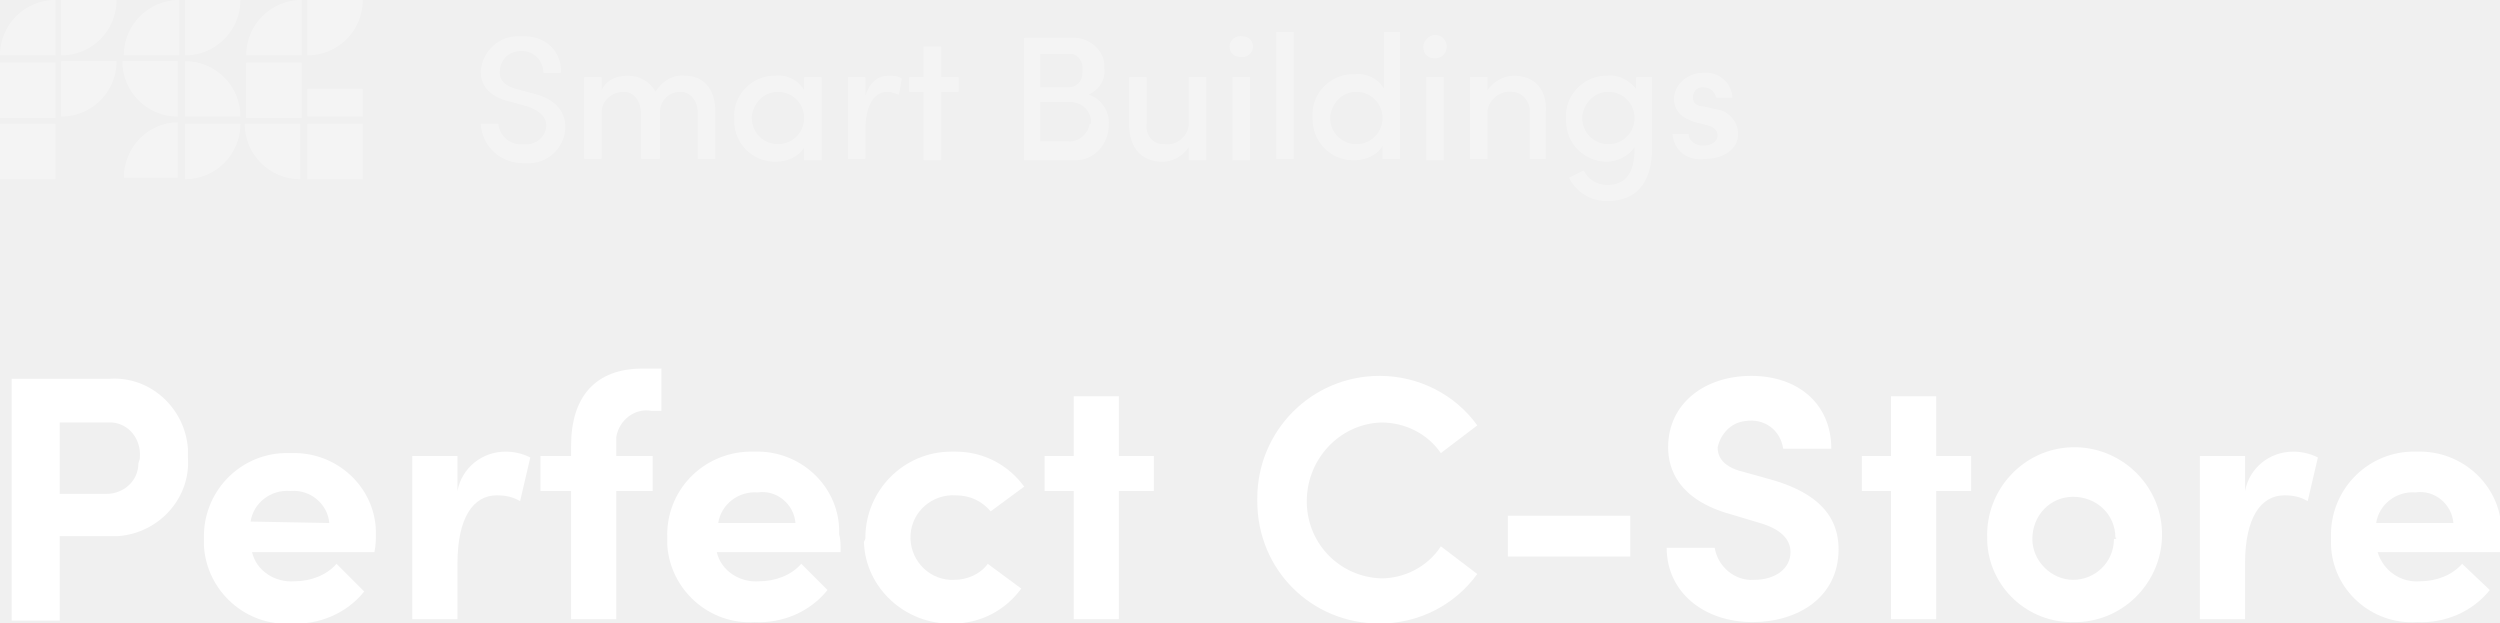
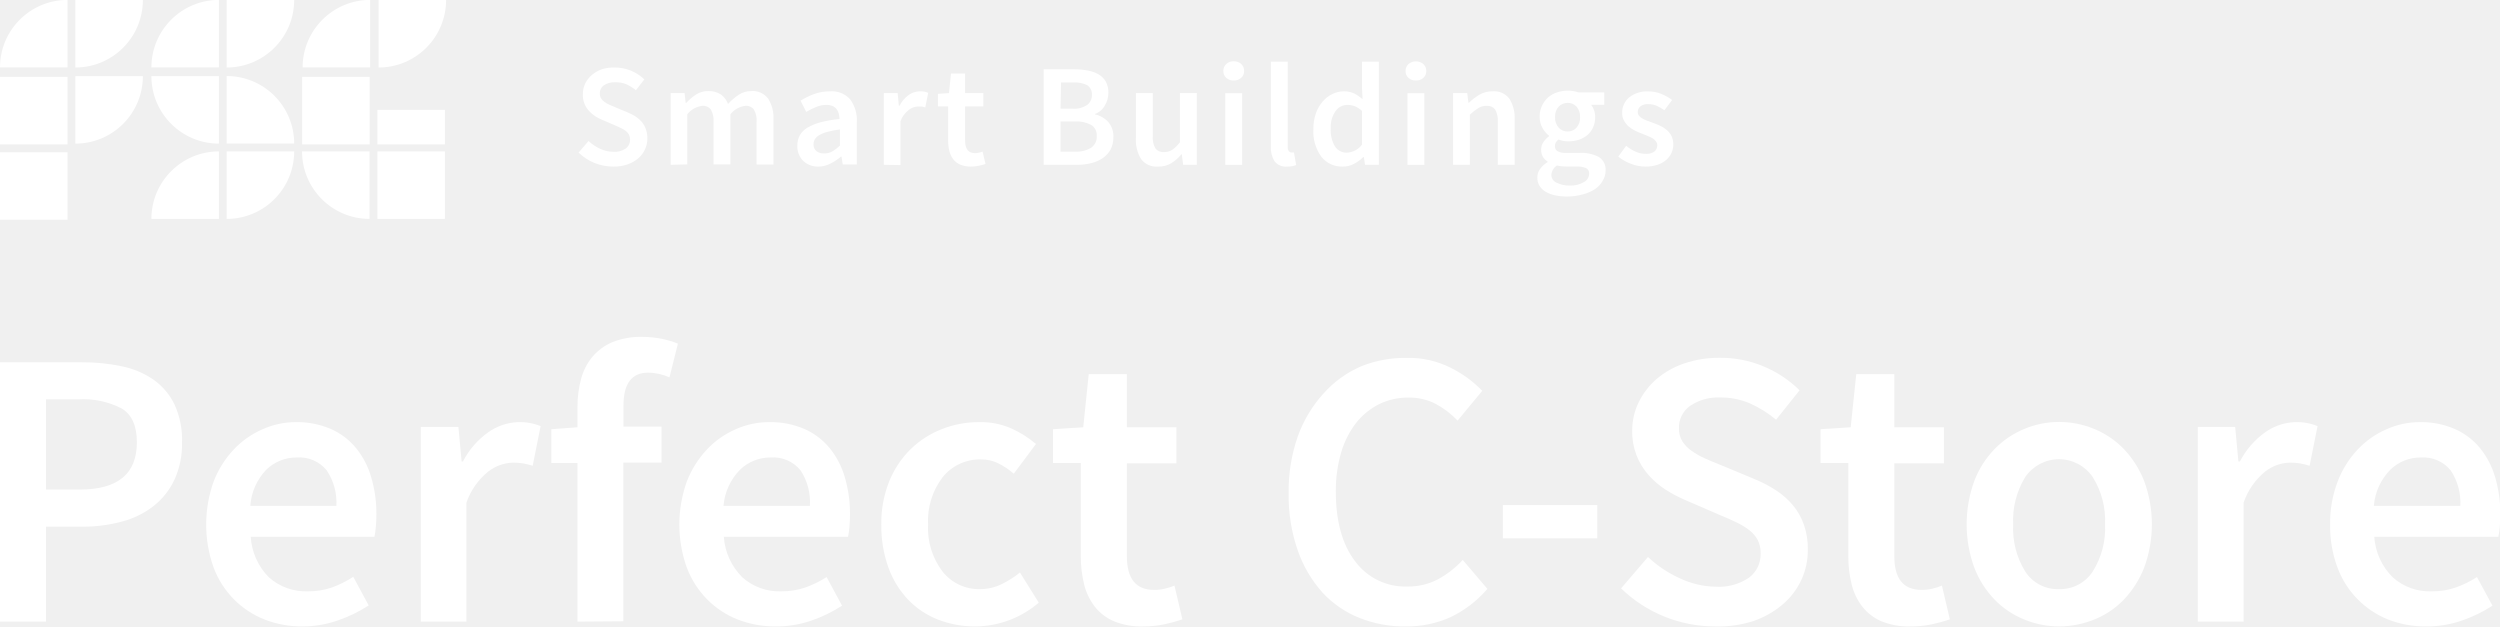
- <svg xmlns="http://www.w3.org/2000/svg" version="1.1" id="Layer_1" x="0px" y="0px" viewBox="0 0 171.6 42.7" style="enable-background:new 0 0 171.6 42.7;" xml:space="preserve">
-   <style type="text/css">
- 	.st0{fill:#FFFFFF;}
- 	.st1{opacity:0.3;}
- </style>
-   <g>
-     <path class="st0" d="M12.9,31.4c0.2,2.8-2,5.2-4.8,5.4c-0.2,0-0.4,0-0.7,0H4.1v5.8H0.8V26h6.7c2.8-0.2,5.2,2,5.4,4.8   C12.9,31,12.9,31.2,12.9,31.4z M9.6,31.4c0.1-1.2-0.7-2.3-1.9-2.4c-0.1,0-0.2,0-0.3,0H4.1v4.9h3.2c1.2,0,2.2-0.9,2.2-2.1   C9.6,31.5,9.6,31.5,9.6,31.4z" />
-     <path class="st0" d="M25.7,37.9h-8.4c0.3,1.3,1.6,2.1,2.9,2c1.1,0,2.2-0.4,2.9-1.2l1.9,1.9c-1.2,1.5-3.1,2.3-5,2.2   c-3.1,0.2-5.8-2.2-6-5.3c0-0.2,0-0.3,0-0.5c-0.1-3.2,2.4-5.8,5.5-5.9c0.2,0,0.3,0,0.5,0c3.1-0.1,5.7,2.3,5.8,5.3c0,0.1,0,0.2,0,0.4   C25.8,37,25.8,37.4,25.7,37.9z M22.6,35.9c-0.1-1.3-1.3-2.3-2.6-2.2c0,0,0,0-0.1,0c-1.3-0.1-2.5,0.8-2.7,2.1L22.6,35.9z" />
-     <path class="st0" d="M36.4,31.4l-0.7,3c-0.5-0.3-1-0.4-1.6-0.4c-1.6,0-2.7,1.5-2.7,4.7v3.8h-3.1V31.3h3.1v2.4   c0.3-1.6,1.7-2.7,3.3-2.7C35.2,31,35.8,31.1,36.4,31.4z" />
-     <path class="st0" d="M42.3,30.6v0.7h2.5v2.4h-2.5v8.8h-3.1v-8.8h-2.1v-2.4h2.1v-0.7c0-3.4,1.7-5.3,4.9-5.3h1.3v2.9h-0.7   c-1.1-0.2-2.2,0.6-2.4,1.8C42.3,30.2,42.3,30.4,42.3,30.6z" />
-     <path class="st0" d="M57.7,37.9h-8.5c0.3,1.3,1.6,2.1,2.9,2c1.1,0,2.2-0.4,2.9-1.2l1.8,1.8c-1.2,1.5-3.1,2.3-5,2.2   c-3.1,0.2-5.8-2.2-6-5.3c0-0.2,0-0.3,0-0.5c-0.1-3.2,2.4-5.8,5.6-5.9c0.1,0,0.3,0,0.4,0c3.1-0.1,5.7,2.3,5.8,5.3c0,0.1,0,0.2,0,0.4   C57.7,37,57.7,37.4,57.7,37.9z M54.6,35.9c-0.1-1.3-1.3-2.3-2.6-2.1c0,0,0,0,0,0c-1.3-0.1-2.5,0.8-2.7,2.1H54.6z" />
-     <path class="st0" d="M59.4,36.9c0-3.2,2.6-5.9,5.9-5.9c0.1,0,0.2,0,0.3,0c1.9,0,3.6,0.9,4.7,2.4l-2.3,1.7c-0.6-0.7-1.4-1.1-2.4-1.1   c-1.6-0.1-3,1.1-3.1,2.7c-0.1,1.6,1.1,3,2.7,3.1c0.1,0,0.2,0,0.3,0c0.9,0,1.8-0.4,2.3-1.1l2.3,1.7c-1.1,1.5-2.8,2.4-4.7,2.4   c-3.2,0.1-6-2.4-6.1-5.6C59.4,37,59.4,37,59.4,36.9z" />
-     <path class="st0" d="M79.2,33.7h-2.4v8.8h-3.1v-8.8h-2v-2.4h2v-4.1h3.1v4.1h2.4L79.2,33.7z" />
-     <path class="st0" d="M86.3,34.2c0-4.6,3.7-8.4,8.4-8.4c0,0,0,0,0,0c2.7,0,5.2,1.3,6.7,3.4l-2.5,1.9c-0.9-1.3-2.4-2.1-4.1-2.1   c-2.9,0.1-5.2,2.6-5.1,5.6c0.1,2.8,2.3,5,5.1,5.1c1.6,0,3.2-0.8,4.1-2.2l2.5,1.9c-1.6,2.2-4.1,3.4-6.7,3.4c-4.7,0-8.4-3.7-8.4-8.4   C86.3,34.3,86.3,34.3,86.3,34.2z" />
-     <path class="st0" d="M103.5,35.4h8.4v2.8h-8.4V35.4z" />
-     <path class="st0" d="M114.4,37.6h3.3c0.2,1.3,1.4,2.3,2.7,2.2c1.5,0,2.5-0.8,2.5-1.9c0-0.9-0.7-1.6-2.1-2l-2-0.6   c-3.6-1-4.3-3.1-4.3-4.6c0-3,2.5-4.9,5.7-4.9s5.5,1.9,5.5,5h-3.3c-0.2-1.3-1.3-2.1-2.6-1.9c-1,0.1-1.7,0.9-1.9,1.8   c0,0.4,0.1,1.3,1.8,1.7l1.8,0.5c2.5,0.7,4.7,2,4.7,4.8c0,3.3-2.8,5-5.9,5C116.9,42.7,114.4,40.6,114.4,37.6z" />
-     <path class="st0" d="M135.3,33.7h-2.4v8.8h-3.1v-8.8h-2v-2.4h2v-4.1h3.1v4.1h2.4V33.7z" />
-     <path class="st0" d="M136.4,36.9c-0.1-3.3,2.5-6.1,5.8-6.2s6.1,2.5,6.2,5.8s-2.5,6.1-5.8,6.2c-0.1,0-0.1,0-0.2,0   c-3.2,0.1-5.9-2.4-6-5.6C136.4,37,136.4,36.9,136.4,36.9z M145.2,36.9c0-1.6-1.3-2.8-2.9-2.8c-1.6,0-2.8,1.3-2.8,2.9   c0,1.5,1.3,2.8,2.8,2.8c1.5,0,2.8-1.2,2.8-2.8C145.3,37,145.3,36.9,145.2,36.9z" />
-     <path class="st0" d="M159.1,31.4l-0.7,3c-0.5-0.3-1-0.4-1.6-0.4c-1.6,0-2.7,1.5-2.7,4.7v3.8h-3.1V31.3h3.1v2.4   c0.3-1.6,1.7-2.7,3.3-2.7C157.9,31,158.5,31.1,159.1,31.4z" />
-     <path class="st0" d="M171.6,37.9h-8.4c0.4,1.3,1.6,2.1,2.9,2c1.1,0,2.2-0.4,2.9-1.2l1.9,1.8c-1.2,1.5-3.1,2.3-5,2.2   c-3.1,0.2-5.8-2.2-5.9-5.3c0-0.2,0-0.3,0-0.5c-0.1-3.2,2.4-5.8,5.5-5.9c0.1,0,0.3,0,0.4,0c3.1-0.1,5.7,2.3,5.8,5.3   c0,0.1,0,0.2,0,0.3C171.6,37,171.6,37.4,171.6,37.9z M168.4,35.9c-0.1-1.3-1.3-2.3-2.6-2.1c-1.3-0.1-2.5,0.8-2.7,2.1H168.4z" />
-     <g class="st1">
-       <rect x="16.9" y="4.3" class="st0" width="3.8" height="3.8" />
-       <rect x="21.1" y="8.5" class="st0" width="3.8" height="3.8" />
-       <rect x="21.1" y="6.1" class="st0" width="3.8" height="1.9" />
-       <path class="st0" d="M20.6,8.5v3.8l0,0c-2.1,0-3.8-1.7-3.8-3.8v0C16.9,8.5,20.6,8.5,20.6,8.5z" />
-       <path class="st0" d="M20.7,3.8h-3.8c0-2.1,1.7-3.8,3.8-3.8c0,0,0,0,0,0l0,0V3.8z" />
-       <path class="st0" d="M21.1,0h3.8c0,2.1-1.7,3.8-3.8,3.8l0,0l0,0V0z" />
-       <path class="st0" d="M12.2,3.8H8.5c0-2.1,1.7-3.8,3.8-3.8l0,0V3.8z" />
-       <path class="st0" d="M12.2,4.2V8l0,0c-2.1,0-3.8-1.7-3.8-3.8H12.2z" />
-       <path class="st0" d="M12.7,8V4.2l0,0c2.1,0,3.8,1.7,3.8,3.8H12.7z" />
-       <path class="st0" d="M12.7,0h3.8c0,2.1-1.7,3.8-3.8,3.8l0,0l0,0V0z" />
-       <path class="st0" d="M12.2,12.2H8.5c0-2.1,1.7-3.8,3.7-3.8c0,0,0,0,0,0l0,0V12.2z" />
-       <path class="st0" d="M12.7,8.5h3.8c0,2.1-1.7,3.8-3.8,3.8l0,0V8.5z" />
-       <rect y="8.5" class="st0" width="3.8" height="3.8" />
-       <rect y="4.3" class="st0" width="3.8" height="3.8" />
-       <path class="st0" d="M3.8,3.8H0C0,1.7,1.7,0,3.8,0l0,0V3.8z" />
-       <path class="st0" d="M4.2,0H8c0,2.1-1.7,3.8-3.8,3.8c0,0,0,0,0,0l0,0V0z" />
-       <path class="st0" d="M4.2,4.2H8C8,6.3,6.3,8,4.2,8c0,0,0,0,0,0l0,0V4.2z" />
-       <path class="st0" d="M33,8.5h1.2c0.1,0.9,0.9,1.5,1.7,1.4c0.8,0.1,1.5-0.4,1.6-1.2c0,0,0-0.1,0-0.1c0-0.7-0.7-1.1-1.3-1.3    l-1.1-0.3C33.3,6.6,33,5.6,33,4.9c0.1-1.4,1.3-2.5,2.7-2.4c0,0,0.1,0,0.1,0c1.4-0.1,2.6,0.8,2.7,2.2c0,0.1,0,0.2,0,0.3h-1.2    c0-0.8-0.6-1.5-1.5-1.5s-1.5,0.6-1.5,1.5c0,0.3,0.1,0.8,1.1,1.1l1.1,0.3c1.4,0.3,2.3,1.1,2.3,2.3c0,1.4-1.2,2.6-2.7,2.5    c-0.1,0-0.1,0-0.2,0C34.4,11.2,33.1,10.1,33,8.5C33,8.5,33,8.5,33,8.5z" />
-       <path class="st0" d="M49.1,7.7v3.2h-1.2V7.8c0-0.9-0.5-1.5-1.2-1.5c-0.8,0-1.4,0.6-1.4,1.4c0,0,0,0,0,0v3.2H44V7.8    c0-0.9-0.5-1.5-1.2-1.5c-0.8,0-1.5,0.6-1.5,1.4c0,0.1,0,0.1,0,0.2v3h-1.2V5.3h1.2v0.9c0.3-0.7,1-1,1.8-1c0.8,0,1.5,0.4,1.9,1.1    c0.4-0.7,1.2-1.2,2-1.1C48.3,5.2,49.1,6.1,49.1,7.7z" />
-       <path class="st0" d="M56.4,5.3v5.7h-1.2v-0.9c-0.4,0.7-1.2,1-2,1c-1.5,0-2.8-1.2-2.8-2.8c0-0.1,0-0.1,0-0.2    c-0.1-1.5,1.1-2.8,2.6-2.9c0.1,0,0.1,0,0.2,0c0.8-0.1,1.6,0.3,2,1V5.3H56.4z M55.2,8.1c0-1-0.8-1.8-1.8-1.8c0,0,0,0,0,0    c-1,0-1.7,0.8-1.8,1.7c0,0,0,0.1,0,0.1c0,1,0.8,1.8,1.8,1.8C54.4,9.9,55.2,9.1,55.2,8.1z" />
-       <path class="st0" d="M61.9,5.4l-0.2,1.1c-0.3-0.1-0.5-0.2-0.8-0.2c-1,0-1.5,1.1-1.5,2.6v2h-1.2V5.3h1.2v1.3c0.3-1,0.9-1.4,1.6-1.4    C61.3,5.2,61.6,5.2,61.9,5.4z" />
-       <path class="st0" d="M65.8,6.3h-1.2v4.7h-1.2V6.3h-1v-1h1V3.2h1.2v2.1h1.2V6.3z" />
-       <path class="st0" d="M76.1,8.6c0,1.3-1,2.4-2.3,2.4c0,0-0.1,0-0.1,0h-3.4V2.6h3.2c1.1-0.1,2.2,0.7,2.3,1.8c0,0.1,0,0.2,0,0.3    c0.1,0.8-0.4,1.5-1.1,1.8C75.5,6.7,76.2,7.6,76.1,8.6z M71.4,3.7V6h1.9c0.6,0,1-0.4,1-1c0-0.1,0-0.1,0-0.2    c0.1-0.5-0.3-1.1-0.8-1.1c-0.1,0-0.2,0-0.2,0L71.4,3.7z M74.9,8.4c0-0.7-0.5-1.3-1.3-1.4c-0.1,0-0.1,0-0.2,0h-2v2.7h1.9    c0.7,0.1,1.4-0.5,1.5-1.2C74.9,8.5,74.9,8.5,74.9,8.4z" />
-       <path class="st0" d="M82.8,5.3v5.7h-1.2v-0.9c-0.4,0.6-1.1,1-1.8,1c-1.4,0-2.3-0.9-2.3-2.6V5.3h1.2v3.2c-0.1,0.7,0.4,1.4,1.1,1.4    c0.1,0,0.1,0,0.2,0c0.8,0.1,1.6-0.6,1.6-1.4c0-0.1,0-0.1,0-0.2v-3L82.8,5.3z" />
-       <path class="st0" d="M84.4,3.2c0-0.5,0.5-0.8,0.9-0.7c0.4,0,0.7,0.3,0.7,0.7c0,0.5-0.5,0.8-0.9,0.7C84.7,3.9,84.4,3.6,84.4,3.2z     M84.6,5.3h1.2v5.7h-1.2V5.3z" />
-       <path class="st0" d="M87.6,2.2h1.2v8.7h-1.2V2.2z" />
-       <path class="st0" d="M96.1,2.2v8.7h-1.2v-0.9c-0.4,0.7-1.2,1-2,1c-1.6,0-2.8-1.3-2.8-2.8c0-0.1,0-0.1,0-0.2    c-0.1-1.5,1.1-2.8,2.6-2.9c0.1,0,0.2,0,0.3,0c0.8-0.1,1.6,0.3,2,1V2.2H96.1z M94.9,8.1c0-1-0.8-1.8-1.8-1.8c0,0,0,0,0,0    c-1,0-1.7,0.8-1.8,1.7c0,0,0,0.1,0,0.1c0,1,0.8,1.8,1.8,1.8C94.1,9.9,94.9,9.1,94.9,8.1C94.9,8.1,94.9,8.1,94.9,8.1z" />
-       <path class="st0" d="M97.7,3.2c0-0.4,0.4-0.8,0.8-0.8c0,0,0,0,0,0c0.4,0,0.8,0.3,0.8,0.8c0,0.4-0.3,0.8-0.8,0.8c0,0,0,0,0,0    C98,4,97.7,3.7,97.7,3.2z M97.9,5.3h1.2v5.7h-1.2L97.9,5.3z" />
-       <path class="st0" d="M106.1,7.7v3.2H105V7.8c0.1-0.7-0.4-1.4-1.1-1.5c0,0-0.1,0-0.1,0c-0.8-0.1-1.6,0.5-1.7,1.3c0,0.1,0,0.2,0,0.3    v3h-1.2V5.3h1.2v0.9c0.4-0.6,1.1-1,1.8-1C105.3,5.2,106.2,6.1,106.1,7.7z" />
-       <path class="st0" d="M113.4,5.3v4.8c0,2.6-1.2,3.7-3.1,3.7c-1.1,0-2.1-0.6-2.6-1.6l1-0.5c0.3,0.6,0.9,1,1.6,1    c1.2,0,1.9-0.7,1.9-2.5v-0.1c-0.4,0.6-1.2,1-1.9,1c-1.5,0-2.8-1.2-2.8-2.8c0-0.1,0-0.1,0-0.2c-0.1-1.5,1.1-2.8,2.6-2.9    c0.1,0,0.1,0,0.2,0c0.8-0.1,1.5,0.3,2,0.9V5.3H113.4z M112.2,8.1c0-1-0.8-1.8-1.8-1.8c0,0,0,0,0,0c-1,0-1.7,0.8-1.8,1.7    c0,0,0,0.1,0,0.1c0,1,0.8,1.8,1.8,1.8C111.4,9.9,112.2,9.1,112.2,8.1C112.2,8.1,112.2,8.1,112.2,8.1z" />
-       <path class="st0" d="M114.8,9.2h1.1c0,0.4,0.4,0.8,1,0.8s1-0.3,1-0.7s-0.3-0.6-0.7-0.7l-0.8-0.2c-1-0.3-1.5-0.8-1.5-1.7    c0.1-1,1-1.7,2-1.7c0,0,0,0,0,0c1-0.1,1.9,0.6,2,1.6c0,0,0,0.1,0,0.1h-1.1c-0.1-0.4-0.4-0.7-0.8-0.7c-0.4-0.1-0.8,0.2-0.8,0.7    c0,0,0,0,0,0c0,0.4,0.3,0.6,0.7,0.6l0.9,0.2c0.8,0.1,1.5,0.8,1.5,1.7c0,1.1-1.1,1.7-2.2,1.7C115.8,11.1,114.9,10.3,114.8,9.2z" />
-     </g>
-   </g>
+ <svg xmlns="http://www.w3.org/2000/svg" viewBox="0 0 296.24 74.23">
+   <rect x="35.8" y="9.11" width="8" height="8" style="fill:#fff" />
+   <rect x="44.72" y="17.94" width="8" height="8" style="fill:#fff" />
+   <rect x="44.72" y="13.02" width="8" height="4.09" style="fill:#fff" />
+   <path d="M43.93,18.53v8h0a8,8,0,0,1-8-8h8Z" transform="translate(-0.14 -0.59)" style="fill:#fff" />
+   <path d="M44,8.58H36a8,8,0,0,1,8-8h0Z" transform="translate(-0.14 -0.59)" style="fill:#fff" />
+   <path d="M45,.59h8a8,8,0,0,1-8,8h0Z" transform="translate(-0.14 -0.59)" style="fill:#fff" />
+   <path d="M26.08,8.58h-8a8,8,0,0,1,8-8h0Z" transform="translate(-0.14 -0.59)" style="fill:#fff" />
+   <path d="M26.08,9.61v8h0a8,8,0,0,1-8-8h8Z" transform="translate(-0.14 -0.59)" style="fill:#fff" />
+   <path d="M27,17.6v-8h0a8,8,0,0,1,8,8H27Z" transform="translate(-0.14 -0.59)" style="fill:#fff" />
+   <path d="M27,.59h8a8,8,0,0,1-8,8h0Z" transform="translate(-0.14 -0.59)" style="fill:#fff" />
+   <path d="M26.08,26.53h-8a8,8,0,0,1,8-8h0Z" transform="translate(-0.14 -0.59)" style="fill:#fff" />
+   <path d="M27,18.53h8a8,8,0,0,1-8,8h0Z" transform="translate(-0.14 -0.59)" style="fill:#fff" />
+   <rect y="18.04" width="8" height="8" style="fill:#fff" />
+   <rect y="9.11" width="8" height="8" style="fill:#fff" />
+   <path d="M8.14,8.58h-8a8,8,0,0,1,8-8h0Z" transform="translate(-0.14 -0.59)" style="fill:#fff" />
+   <path d="M9.07.59h8a8,8,0,0,1-8,8h0Z" transform="translate(-0.14 -0.59)" style="fill:#fff" />
+   <path d="M9.07,9.61h8a8,8,0,0,1-8,8h0Z" transform="translate(-0.14 -0.59)" style="fill:#fff" />
+   <path d="M72.79,20.33a6,6,0,0,1-2.21-.43,5.89,5.89,0,0,1-1.88-1.23l1.18-1.37a5.28,5.28,0,0,0,1.39.93,3.79,3.79,0,0,0,1.55.35,2.33,2.33,0,0,0,1.48-.4,1.27,1.27,0,0,0,.5-1.05,1.32,1.32,0,0,0-.13-.59,1.49,1.49,0,0,0-.37-.43,2.86,2.86,0,0,0-.55-.33c-.21-.11-.45-.21-.7-.32l-1.56-.67a5.85,5.85,0,0,1-.82-.43,3.69,3.69,0,0,1-.74-.63,2.71,2.71,0,0,1-.72-2,2.83,2.83,0,0,1,.28-1.26,3.19,3.19,0,0,1,.79-1,3.68,3.68,0,0,1,1.2-.68A4.72,4.72,0,0,1,73,8.59,5,5,0,0,1,76.49,10l-1,1.28a5,5,0,0,0-1.14-.71A3.27,3.27,0,0,0,73,10.34a2.17,2.17,0,0,0-1.29.35,1.15,1.15,0,0,0-.49,1,1.05,1.05,0,0,0,.15.57,1.55,1.55,0,0,0,.4.41,3.16,3.16,0,0,0,.58.33l.67.29,1.54.64a5.69,5.69,0,0,1,.92.48,3.43,3.43,0,0,1,.72.64,2.65,2.65,0,0,1,.47.84,3.13,3.13,0,0,1,.18,1.1,3.08,3.08,0,0,1-1.08,2.36,4,4,0,0,1-1.29.73A5,5,0,0,1,72.79,20.33Z" transform="translate(-0.14 -0.59)" style="fill:#fff" />
+   <path d="M79.61,20.12v-8.5h1.65l.13,1.16h.07a6.28,6.28,0,0,1,1.17-1,2.68,2.68,0,0,1,1.43-.4,2.61,2.61,0,0,1,1.5.4,2.46,2.46,0,0,1,.85,1.13,6.64,6.64,0,0,1,1.27-1.09,2.62,2.62,0,0,1,1.47-.44,2.29,2.29,0,0,1,2,.88,4.14,4.14,0,0,1,.64,2.5v5.33h-2V15.05a2.55,2.55,0,0,0-.32-1.49,1.13,1.13,0,0,0-1-.43,2.68,2.68,0,0,0-1.78,1v5.94h-2V15.05a2.63,2.63,0,0,0-.32-1.49,1.14,1.14,0,0,0-1-.43,2.68,2.68,0,0,0-1.79,1v5.94Z" transform="translate(-0.14 -0.59)" style="fill:#fff" />
+   <path d="M97.13,20.33a2.52,2.52,0,0,1-1.82-.68,2.44,2.44,0,0,1-.69-1.81,2.55,2.55,0,0,1,.29-1.21,2.52,2.52,0,0,1,.9-.91,6.38,6.38,0,0,1,1.56-.64,14.24,14.24,0,0,1,2.25-.39,3.4,3.4,0,0,0-.09-.64,1.38,1.38,0,0,0-.26-.53,1.19,1.19,0,0,0-.48-.37,1.89,1.89,0,0,0-.72-.13,3,3,0,0,0-1.22.25,8,8,0,0,0-1.17.58L95,12.52a8.4,8.4,0,0,1,1.59-.78,5.44,5.44,0,0,1,1.91-.33,2.93,2.93,0,0,1,2.38.95,4.16,4.16,0,0,1,.79,2.72v5H100l-.14-.93h-.07a6.16,6.16,0,0,1-1.22.81A3.05,3.05,0,0,1,97.13,20.33Zm.64-1.56a1.92,1.92,0,0,0,1-.24,4.93,4.93,0,0,0,.9-.69V15.93a8.69,8.69,0,0,0-1.45.28,3.73,3.73,0,0,0-1,.39,1.38,1.38,0,0,0-.52.49,1.14,1.14,0,0,0-.16.59,1,1,0,0,0,.35.83A1.44,1.44,0,0,0,97.77,18.77Z" transform="translate(-0.14 -0.59)" style="fill:#fff" />
+   <path d="M104.87,20.12v-8.5h1.64l.14,1.51h.07a3.66,3.66,0,0,1,1.09-1.28,2.34,2.34,0,0,1,1.32-.44,2.21,2.21,0,0,1,1,.18l-.35,1.73-.41-.11a3.18,3.18,0,0,0-.47,0,1.85,1.85,0,0,0-1.06.39,3,3,0,0,0-1,1.36v5.19Z" transform="translate(-0.14 -0.59)" style="fill:#fff" />
+   <path d="M115.19,20.33a3.12,3.12,0,0,1-1.26-.23,2.11,2.11,0,0,1-.83-.63,2.66,2.66,0,0,1-.47-1,5.31,5.31,0,0,1-.14-1.25V13.2h-1.21V11.71l1.31-.09.24-2.32h1.67v2.32h2.16V13.2H114.5v4.05c0,1,.39,1.49,1.19,1.49a1.88,1.88,0,0,0,.46-.06,2.3,2.3,0,0,0,.42-.13l.35,1.47a6,6,0,0,1-.79.21A4,4,0,0,1,115.19,20.33Z" transform="translate(-0.14 -0.59)" style="fill:#fff" />
+   <path d="M123.81,20.12V8.8h3.62a8.12,8.12,0,0,1,1.62.15,4,4,0,0,1,1.28.46,2.41,2.41,0,0,1,.85.86,2.68,2.68,0,0,1,.3,1.32,2.83,2.83,0,0,1-.42,1.5,2.15,2.15,0,0,1-1.16,1v.06a2.87,2.87,0,0,1,1.55.88,2.56,2.56,0,0,1,.62,1.81,3.12,3.12,0,0,1-.33,1.47,3,3,0,0,1-.91,1,4.14,4.14,0,0,1-1.38.61,6.73,6.73,0,0,1-1.73.2Zm2-6.65h1.43A2.73,2.73,0,0,0,129,13a1.43,1.43,0,0,0,.53-1.16A1.29,1.29,0,0,0,129,10.7a3.19,3.19,0,0,0-1.66-.34h-1.47Zm0,5.09h1.69a3.38,3.38,0,0,0,1.93-.46,1.57,1.57,0,0,0,.67-1.41,1.41,1.41,0,0,0-.66-1.3,3.73,3.73,0,0,0-1.94-.41h-1.69Z" transform="translate(-0.14 -0.59)" style="fill:#fff" />
+   <path d="M137.36,20.33a2.27,2.27,0,0,1-2-.88,4.29,4.29,0,0,1-.62-2.5V11.62h2v5.07a2.62,2.62,0,0,0,.31,1.49,1.16,1.16,0,0,0,1,.43,1.75,1.75,0,0,0,1-.27,4,4,0,0,0,.91-.9V11.62h2v8.5h-1.62l-.16-1.25h-.05a4.92,4.92,0,0,1-1.2,1.06A2.87,2.87,0,0,1,137.36,20.33Z" transform="translate(-0.14 -0.59)" style="fill:#fff" />
+   <path d="M146.33,10.13a1.25,1.25,0,0,1-.88-.31A1.05,1.05,0,0,1,145.1,9a1.09,1.09,0,0,1,.35-.83,1.25,1.25,0,0,1,.88-.32,1.3,1.3,0,0,1,.89.32,1.09,1.09,0,0,1,.34.83,1,1,0,0,1-.34.81A1.29,1.29,0,0,1,146.33,10.13Zm-1,10v-8.5h2v8.5Z" transform="translate(-0.14 -0.59)" style="fill:#fff" />
+   <path d="M152.67,20.33a1.68,1.68,0,0,1-1.51-.64,3.08,3.08,0,0,1-.43-1.75V7.9h2V18a.72.72,0,0,0,.14.51.4.4,0,0,0,.29.15h.13l.18,0,.26,1.49A2.74,2.74,0,0,1,152.67,20.33Z" transform="translate(-0.14 -0.59)" style="fill:#fff" />
+   <path d="M159.26,20.33a3.11,3.11,0,0,1-2.55-1.17,5.08,5.08,0,0,1-.94-3.28,5.47,5.47,0,0,1,.3-1.87,4.26,4.26,0,0,1,.81-1.4,3.37,3.37,0,0,1,1.15-.88,3,3,0,0,1,1.34-.32,2.87,2.87,0,0,1,1.23.25,5,5,0,0,1,1,.69L161.53,11V7.9h2V20.12h-1.64l-.14-.92h-.07a4.21,4.21,0,0,1-1.09.8A2.75,2.75,0,0,1,159.26,20.33Zm.49-1.65a2.35,2.35,0,0,0,1.78-.95v-4a2.89,2.89,0,0,0-.87-.56,2.55,2.55,0,0,0-.86-.15,1.71,1.71,0,0,0-1.4.73,3.27,3.27,0,0,0-.57,2.07,3.72,3.72,0,0,0,.49,2.11A1.62,1.62,0,0,0,159.75,18.68Z" transform="translate(-0.14 -0.59)" style="fill:#fff" />
+   <path d="M167.92,10.13a1.25,1.25,0,0,1-.88-.31,1.05,1.05,0,0,1-.35-.81,1.09,1.09,0,0,1,.35-.83,1.37,1.37,0,0,1,1.76,0,1.09,1.09,0,0,1,.35.83,1.05,1.05,0,0,1-.35.81A1.25,1.25,0,0,1,167.92,10.13Zm-1,10v-8.5h2v8.5Z" transform="translate(-0.14 -0.59)" style="fill:#fff" />
+   <path d="M172.32,20.12v-8.5H174l.14,1.14h.07a6.69,6.69,0,0,1,1.24-.95,3,3,0,0,1,1.55-.4,2.27,2.27,0,0,1,2,.88,4.29,4.29,0,0,1,.62,2.5v5.33h-2V15.05a2.64,2.64,0,0,0-.31-1.49,1.17,1.17,0,0,0-1-.43,1.78,1.78,0,0,0-1,.27,6.21,6.21,0,0,0-1,.78v5.94Z" transform="translate(-0.14 -0.59)" style="fill:#fff" />
+   <path d="M185.84,23.88a6.88,6.88,0,0,1-1.41-.14,3.53,3.53,0,0,1-1.12-.42,2,2,0,0,1-.73-.69,1.75,1.75,0,0,1-.27-1,1.68,1.68,0,0,1,.31-1,3,3,0,0,1,.9-.83v-.07a1.7,1.7,0,0,1-.55-.55,1.64,1.64,0,0,1-.21-.86,1.53,1.53,0,0,1,.28-.91,2.77,2.77,0,0,1,.65-.67v-.07a3.06,3.06,0,0,1-.77-.91,2.64,2.64,0,0,1-.34-1.34,3,3,0,0,1,.28-1.3,2.94,2.94,0,0,1,.74-1,3.05,3.05,0,0,1,1.06-.59,4.18,4.18,0,0,1,1.28-.2,3.63,3.63,0,0,1,.67.06,4.07,4.07,0,0,1,.58.15h3.05v1.47h-1.56a1.92,1.92,0,0,1,.34.62,2.17,2.17,0,0,1,.14.82,2.91,2.91,0,0,1-.25,1.25,2.62,2.62,0,0,1-.68.9,3.13,3.13,0,0,1-1,.55,4.07,4.07,0,0,1-1.27.19,3.88,3.88,0,0,1-.57-.05,3.53,3.53,0,0,1-.59-.17,2.29,2.29,0,0,0-.3.34.91.91,0,0,0-.11.47.66.66,0,0,0,.3.57,2,2,0,0,0,1.08.21h1.51a4.44,4.44,0,0,1,2.33.49,1.76,1.76,0,0,1,.79,1.6,2.26,2.26,0,0,1-.33,1.18,2.8,2.8,0,0,1-.9,1,4.69,4.69,0,0,1-1.43.63A6.86,6.86,0,0,1,185.84,23.88Zm.31-1.3a3.06,3.06,0,0,0,1.67-.41,1.15,1.15,0,0,0,.63-1,.66.66,0,0,0-.39-.67,2.72,2.72,0,0,0-1.11-.18h-1.16a4.75,4.75,0,0,1-1.16-.12,1.43,1.43,0,0,0-.66,1.13,1,1,0,0,0,.58.89A3.39,3.39,0,0,0,186.15,22.58Zm-.21-6.41a1.38,1.38,0,0,0,1-.44,1.73,1.73,0,0,0,.43-1.27,1.74,1.74,0,0,0-.42-1.24,1.4,1.4,0,0,0-1.05-.44,1.47,1.47,0,0,0-1.05.43,1.7,1.7,0,0,0-.44,1.25,1.73,1.73,0,0,0,.44,1.27A1.4,1.4,0,0,0,185.94,16.17Z" transform="translate(-0.14 -0.59)" style="fill:#fff" />
+   <path d="M195.12,20.33a4.61,4.61,0,0,1-1.74-.34,5.29,5.29,0,0,1-1.48-.84l.93-1.28a5,5,0,0,0,1.14.7,2.9,2.9,0,0,0,1.22.25,1.53,1.53,0,0,0,1-.28.94.94,0,0,0,.33-.74.72.72,0,0,0-.16-.46A1.43,1.43,0,0,0,196,17a4.05,4.05,0,0,0-.59-.29q-.33-.12-.66-.27a8.63,8.63,0,0,1-.85-.36,3.78,3.78,0,0,1-.77-.5,2.62,2.62,0,0,1-.55-.69,1.77,1.77,0,0,1-.22-.92,2.33,2.33,0,0,1,.83-1.84,3.41,3.41,0,0,1,2.27-.71,3.86,3.86,0,0,1,1.59.32,5.51,5.51,0,0,1,1.23.7l-.92,1.22a4.7,4.7,0,0,0-.9-.53,2.46,2.46,0,0,0-1-.2,1.4,1.4,0,0,0-.95.27.85.85,0,0,0-.3.66.7.7,0,0,0,.15.45,1.29,1.29,0,0,0,.39.32,3.69,3.69,0,0,0,.56.26l.66.24c.29.1.58.22.87.35a3.78,3.78,0,0,1,.79.5,2.35,2.35,0,0,1,.57.71,2.32,2.32,0,0,1,.22,1,2.41,2.41,0,0,1-.85,1.86,3.13,3.13,0,0,1-1,.56A4.46,4.46,0,0,1,195.12,20.33Z" transform="translate(-0.14 -0.59)" style="fill:#fff" />
+   <path d="M.14,74.25V43.52H9.82a22.05,22.05,0,0,1,4.73.47,10.23,10.23,0,0,1,3.78,1.59,7.73,7.73,0,0,1,2.49,2.94A10,10,0,0,1,21.71,53a10.17,10.17,0,0,1-.89,4.42,8.61,8.61,0,0,1-2.47,3.12,10.25,10.25,0,0,1-3.71,1.84A17.53,17.53,0,0,1,10,63H5.59V74.25ZM5.59,58.6h4q6.77,0,6.77-5.59,0-2.91-1.77-4a9.92,9.92,0,0,0-5.19-1.1H5.59Z" transform="translate(-0.14 -0.59)" style="fill:#fff" />
+   <path d="M36,74.82A12.16,12.16,0,0,1,31.49,74a10.6,10.6,0,0,1-3.62-2.38,10.82,10.82,0,0,1-2.42-3.78,15.16,15.16,0,0,1,0-10.18,11.65,11.65,0,0,1,2.38-3.8,10.36,10.36,0,0,1,3.41-2.4,9.61,9.61,0,0,1,3.94-.85,10.09,10.09,0,0,1,4.14.8,8.09,8.09,0,0,1,3,2.26,9.76,9.76,0,0,1,1.81,3.48,15.07,15.07,0,0,1,.61,4.41,14.31,14.31,0,0,1-.07,1.51,9.52,9.52,0,0,1-.16,1.13H29.85A7.46,7.46,0,0,0,32,69a6.57,6.57,0,0,0,4.63,1.66,8.52,8.52,0,0,0,2.8-.44A12.33,12.33,0,0,0,42,68.94l1.83,3.39a16.8,16.8,0,0,1-3.66,1.78A12.78,12.78,0,0,1,36,74.82ZM29.8,60.53H40a6.84,6.84,0,0,0-1.15-4.21,4.18,4.18,0,0,0-3.55-1.52,5.11,5.11,0,0,0-3.61,1.45A6.88,6.88,0,0,0,29.8,60.53Z" transform="translate(-0.14 -0.59)" style="fill:#fff" />
+   <path d="M50,74.25V51.18h4.46l.38,4.09H55a9.61,9.61,0,0,1,3-3.46,6.5,6.5,0,0,1,6.2-.73l-.94,4.7a10.3,10.3,0,0,0-1.13-.28,7.46,7.46,0,0,0-1.27-.09A5.05,5.05,0,0,0,58,56.46a8.17,8.17,0,0,0-2.59,3.69v14.1Z" transform="translate(-0.14 -0.59)" style="fill:#fff" />
+   <path d="M68.57,74.25V55.45h-3.1v-4l3.1-.23v-2.4A12.45,12.45,0,0,1,69,45.47a6.92,6.92,0,0,1,1.37-2.64,6.37,6.37,0,0,1,2.37-1.71,8.88,8.88,0,0,1,3.5-.61,11.65,11.65,0,0,1,2.33.23,11.1,11.1,0,0,1,1.9.57l-1,4a6.14,6.14,0,0,0-2.54-.56q-2.91,0-2.91,3.9v2.49h4.51v4.27H74v18.8Z" transform="translate(-0.14 -0.59)" style="fill:#fff" />
+   <path d="M92,74.82A12.15,12.15,0,0,1,87.56,74a10.51,10.51,0,0,1-3.62-2.38,10.82,10.82,0,0,1-2.42-3.78,15.16,15.16,0,0,1,0-10.18,11.65,11.65,0,0,1,2.38-3.8,10.32,10.32,0,0,1,3.4-2.4,9.69,9.69,0,0,1,4-.85,10.09,10.09,0,0,1,4.14.8,8.17,8.17,0,0,1,3,2.26,9.76,9.76,0,0,1,1.81,3.48,15.07,15.07,0,0,1,.61,4.41,14.31,14.31,0,0,1-.07,1.51,9.52,9.52,0,0,1-.16,1.13H85.91A7.52,7.52,0,0,0,88.1,69a6.57,6.57,0,0,0,4.63,1.66,8.52,8.52,0,0,0,2.8-.44,12.33,12.33,0,0,0,2.56-1.25l1.83,3.39a16.66,16.66,0,0,1-3.67,1.78A12.69,12.69,0,0,1,92,74.82ZM85.87,60.53H96.11A6.84,6.84,0,0,0,95,56.32a4.18,4.18,0,0,0-3.55-1.52,5.13,5.13,0,0,0-3.62,1.45A6.93,6.93,0,0,0,85.87,60.53Z" transform="translate(-0.14 -0.59)" style="fill:#fff" />
+   <path d="M115.71,74.82a12,12,0,0,1-4.39-.8,9.84,9.84,0,0,1-3.55-2.35,10.86,10.86,0,0,1-2.35-3.81,14.58,14.58,0,0,1-.85-5.12,13.31,13.31,0,0,1,.94-5.12,11.31,11.31,0,0,1,2.54-3.81,11.06,11.06,0,0,1,3.69-2.37,11.85,11.85,0,0,1,4.39-.83,9,9,0,0,1,3.88.76,12.47,12.47,0,0,1,2.89,1.83l-2.63,3.52a9,9,0,0,0-1.86-1.24,4.44,4.44,0,0,0-2-.45,5.66,5.66,0,0,0-4.56,2.09,8.53,8.53,0,0,0-1.74,5.62,8.52,8.52,0,0,0,1.71,5.57,5.51,5.51,0,0,0,4.45,2.09,5.79,5.79,0,0,0,2.56-.59A11.21,11.21,0,0,0,121,68.43L123.23,72a11.63,11.63,0,0,1-7.52,2.82Z" transform="translate(-0.14 -0.59)" style="fill:#fff" />
+   <path d="M135.55,74.82a8.56,8.56,0,0,1-3.41-.61,5.75,5.75,0,0,1-2.26-1.72,7.08,7.08,0,0,1-1.27-2.63,13.76,13.76,0,0,1-.4-3.41v-11h-3.29v-4l3.58-.23.65-6.3h4.52v6.3h5.87v4.27h-5.87v11c0,2.7,1.08,4,3.24,4a5.3,5.3,0,0,0,1.24-.14,6.07,6.07,0,0,0,1.16-.37l.94,4a17.56,17.56,0,0,1-2.14.59A12.34,12.34,0,0,1,135.55,74.82Z" transform="translate(-0.14 -0.59)" style="fill:#fff" />
+   <path d="M166.71,74.82a14.34,14.34,0,0,1-5.46-1,12.07,12.07,0,0,1-4.39-3,14.74,14.74,0,0,1-2.94-5A19.71,19.71,0,0,1,152.84,59a19.5,19.5,0,0,1,1.1-6.75,15.24,15.24,0,0,1,3-5A12.72,12.72,0,0,1,161.42,44,13.94,13.94,0,0,1,166.89,43a10.92,10.92,0,0,1,5.17,1.18,13.67,13.67,0,0,1,3.72,2.72l-2.92,3.53a10.25,10.25,0,0,0-2.63-2,6.8,6.8,0,0,0-3.2-.73,7.79,7.79,0,0,0-3.45.77,8.15,8.15,0,0,0-2.73,2.21,10.59,10.59,0,0,0-1.78,3.5,16,16,0,0,0-.64,4.66q0,5.27,2.28,8.25a7.36,7.36,0,0,0,6.18,3,7.57,7.57,0,0,0,3.67-.87,11.45,11.45,0,0,0,2.91-2.28l2.92,3.43a13.35,13.35,0,0,1-4.3,3.32A12.5,12.5,0,0,1,166.71,74.82Z" transform="translate(-0.14 -0.59)" style="fill:#fff" />
+   <path d="M178.22,64.38V60.44h11.19v3.94Z" transform="translate(-0.14 -0.59)" style="fill:#fff" />
+   <path d="M203.32,74.82a16,16,0,0,1-11.09-4.51l3.19-3.72a13.62,13.62,0,0,0,3.76,2.52,10.16,10.16,0,0,0,4.23,1,6.34,6.34,0,0,0,4-1.08,3.48,3.48,0,0,0,1.36-2.87,3.37,3.37,0,0,0-.35-1.59,3.76,3.76,0,0,0-1-1.16,8.17,8.17,0,0,0-1.5-.91c-.58-.29-1.22-.57-1.91-.85l-4.23-1.83a15.48,15.48,0,0,1-2.23-1.18,9.75,9.75,0,0,1-2-1.69,7.66,7.66,0,0,1-2-5.31,7.59,7.59,0,0,1,.78-3.41,8.71,8.71,0,0,1,2.13-2.75,10,10,0,0,1,3.27-1.83,12.64,12.64,0,0,1,4.16-.66A13,13,0,0,1,209.1,44a13.28,13.28,0,0,1,4.28,2.84l-2.78,3.48a13.7,13.7,0,0,0-3.1-1.93,8.72,8.72,0,0,0-3.57-.7,5.88,5.88,0,0,0-3.53,1,3.13,3.13,0,0,0-1.31,2.66,2.82,2.82,0,0,0,.4,1.53A3.94,3.94,0,0,0,200.57,54a9,9,0,0,0,1.57.9c.6.26,1.21.52,1.84.77l4.18,1.74a14.66,14.66,0,0,1,2.49,1.32,9.06,9.06,0,0,1,1.95,1.74,7.27,7.27,0,0,1,1.29,2.28,8.51,8.51,0,0,1,.47,3,8.36,8.36,0,0,1-.75,3.52,8.5,8.5,0,0,1-2.18,2.9,10.89,10.89,0,0,1-3.48,2A13.63,13.63,0,0,1,203.32,74.82Z" transform="translate(-0.14 -0.59)" style="fill:#fff" />
+   <path d="M226.49,74.82a8.59,8.59,0,0,1-3.41-.61,5.79,5.79,0,0,1-2.25-1.72,6.93,6.93,0,0,1-1.27-2.63,13.3,13.3,0,0,1-.4-3.41v-11h-3.29v-4l3.57-.23.66-6.3h4.51v6.3h5.88v4.27h-5.88v11c0,2.7,1.08,4,3.24,4a5.38,5.38,0,0,0,1.25-.14,6.2,6.2,0,0,0,1.15-.37l.94,4a17.56,17.56,0,0,1-2.14.59A12.27,12.27,0,0,1,226.49,74.82Z" transform="translate(-0.14 -0.59)" style="fill:#fff" />
+   <path d="M244.12,74.82A11,11,0,0,1,240,74a10.28,10.28,0,0,1-3.5-2.35,11.15,11.15,0,0,1-2.42-3.81,15,15,0,0,1,0-10.24,11.05,11.05,0,0,1,2.42-3.81,10.48,10.48,0,0,1,3.5-2.37,10.63,10.63,0,0,1,4.14-.83,10.84,10.84,0,0,1,4.16.83,10.29,10.29,0,0,1,3.5,2.37,11.68,11.68,0,0,1,2.42,3.81,14.86,14.86,0,0,1,0,10.24,11.78,11.78,0,0,1-2.42,3.81,10.09,10.09,0,0,1-3.5,2.35A11.19,11.19,0,0,1,244.12,74.82Zm0-4.42a4.61,4.61,0,0,0,4-2.09,9.57,9.57,0,0,0,1.46-5.57,9.69,9.69,0,0,0-1.46-5.62,4.84,4.84,0,0,0-8,0,9.85,9.85,0,0,0-1.43,5.62,9.72,9.72,0,0,0,1.43,5.57A4.57,4.57,0,0,0,244.12,70.4Z" transform="translate(-0.14 -0.59)" style="fill:#fff" />
+   <path d="M260.57,74.25V51.18H265l.38,4.09h.18a9.73,9.73,0,0,1,3-3.46,6.5,6.5,0,0,1,6.2-.73l-.94,4.7a10.3,10.3,0,0,0-1.13-.28,7.54,7.54,0,0,0-1.27-.09,5,5,0,0,0-2.86,1.05A8.17,8.17,0,0,0,266,60.15v14.1Z" transform="translate(-0.14 -0.59)" style="fill:#fff" />
+   <path d="M287.59,74.82a12.16,12.16,0,0,1-4.47-.82,10.61,10.61,0,0,1-6-6.16,14,14,0,0,1-.87-5.1,13.64,13.64,0,0,1,.89-5.08,11.47,11.47,0,0,1,2.37-3.8,10.36,10.36,0,0,1,3.41-2.4,9.62,9.62,0,0,1,3.95-.85,10.08,10.08,0,0,1,4.13.8,8.21,8.21,0,0,1,3,2.26,9.93,9.93,0,0,1,1.81,3.48,15.41,15.41,0,0,1,.61,4.41,14.31,14.31,0,0,1-.07,1.51,9.23,9.23,0,0,1-.17,1.13H281.48A7.47,7.47,0,0,0,283.67,69a6.53,6.53,0,0,0,4.62,1.66,8.43,8.43,0,0,0,2.8-.44,12.09,12.09,0,0,0,2.56-1.25l1.84,3.39a16.66,16.66,0,0,1-3.67,1.78A12.78,12.78,0,0,1,287.59,74.82Zm-6.16-14.29h10.25a6.9,6.9,0,0,0-1.15-4.21A4.18,4.18,0,0,0,287,54.8a5.11,5.11,0,0,0-3.62,1.45A6.93,6.93,0,0,0,281.43,60.53Z" transform="translate(-0.14 -0.59)" style="fill:#fff" />
</svg>
